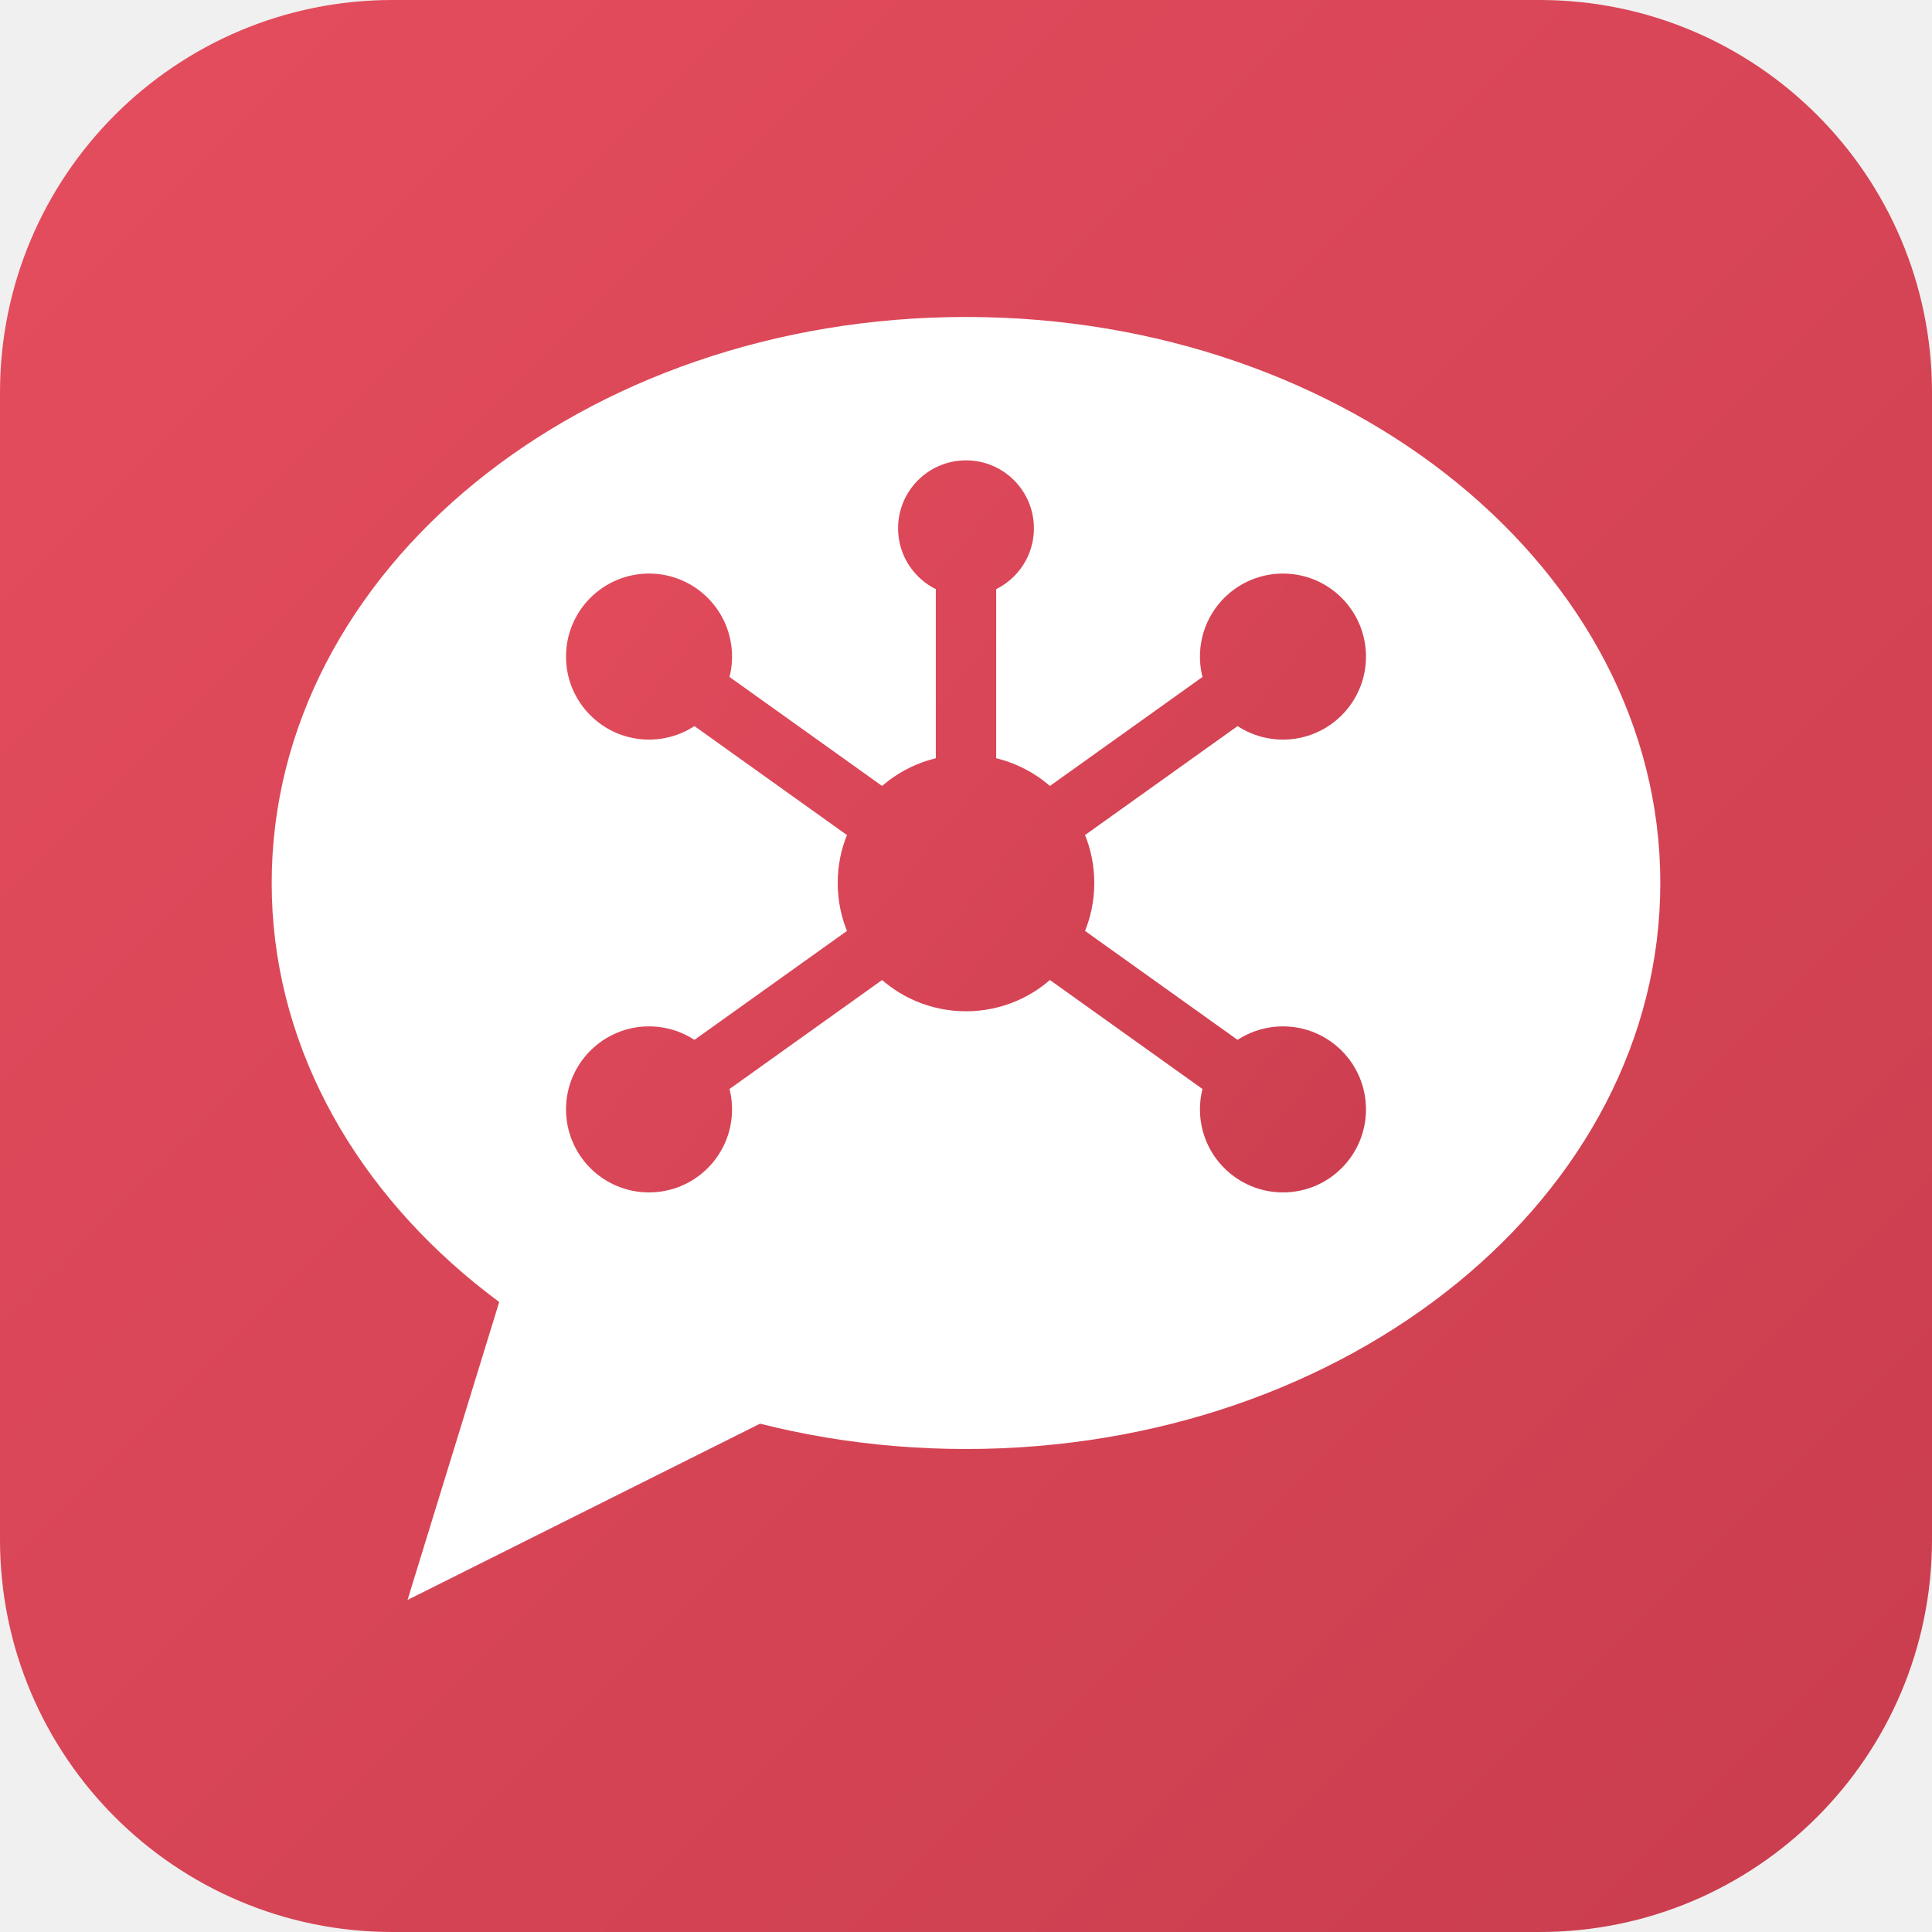
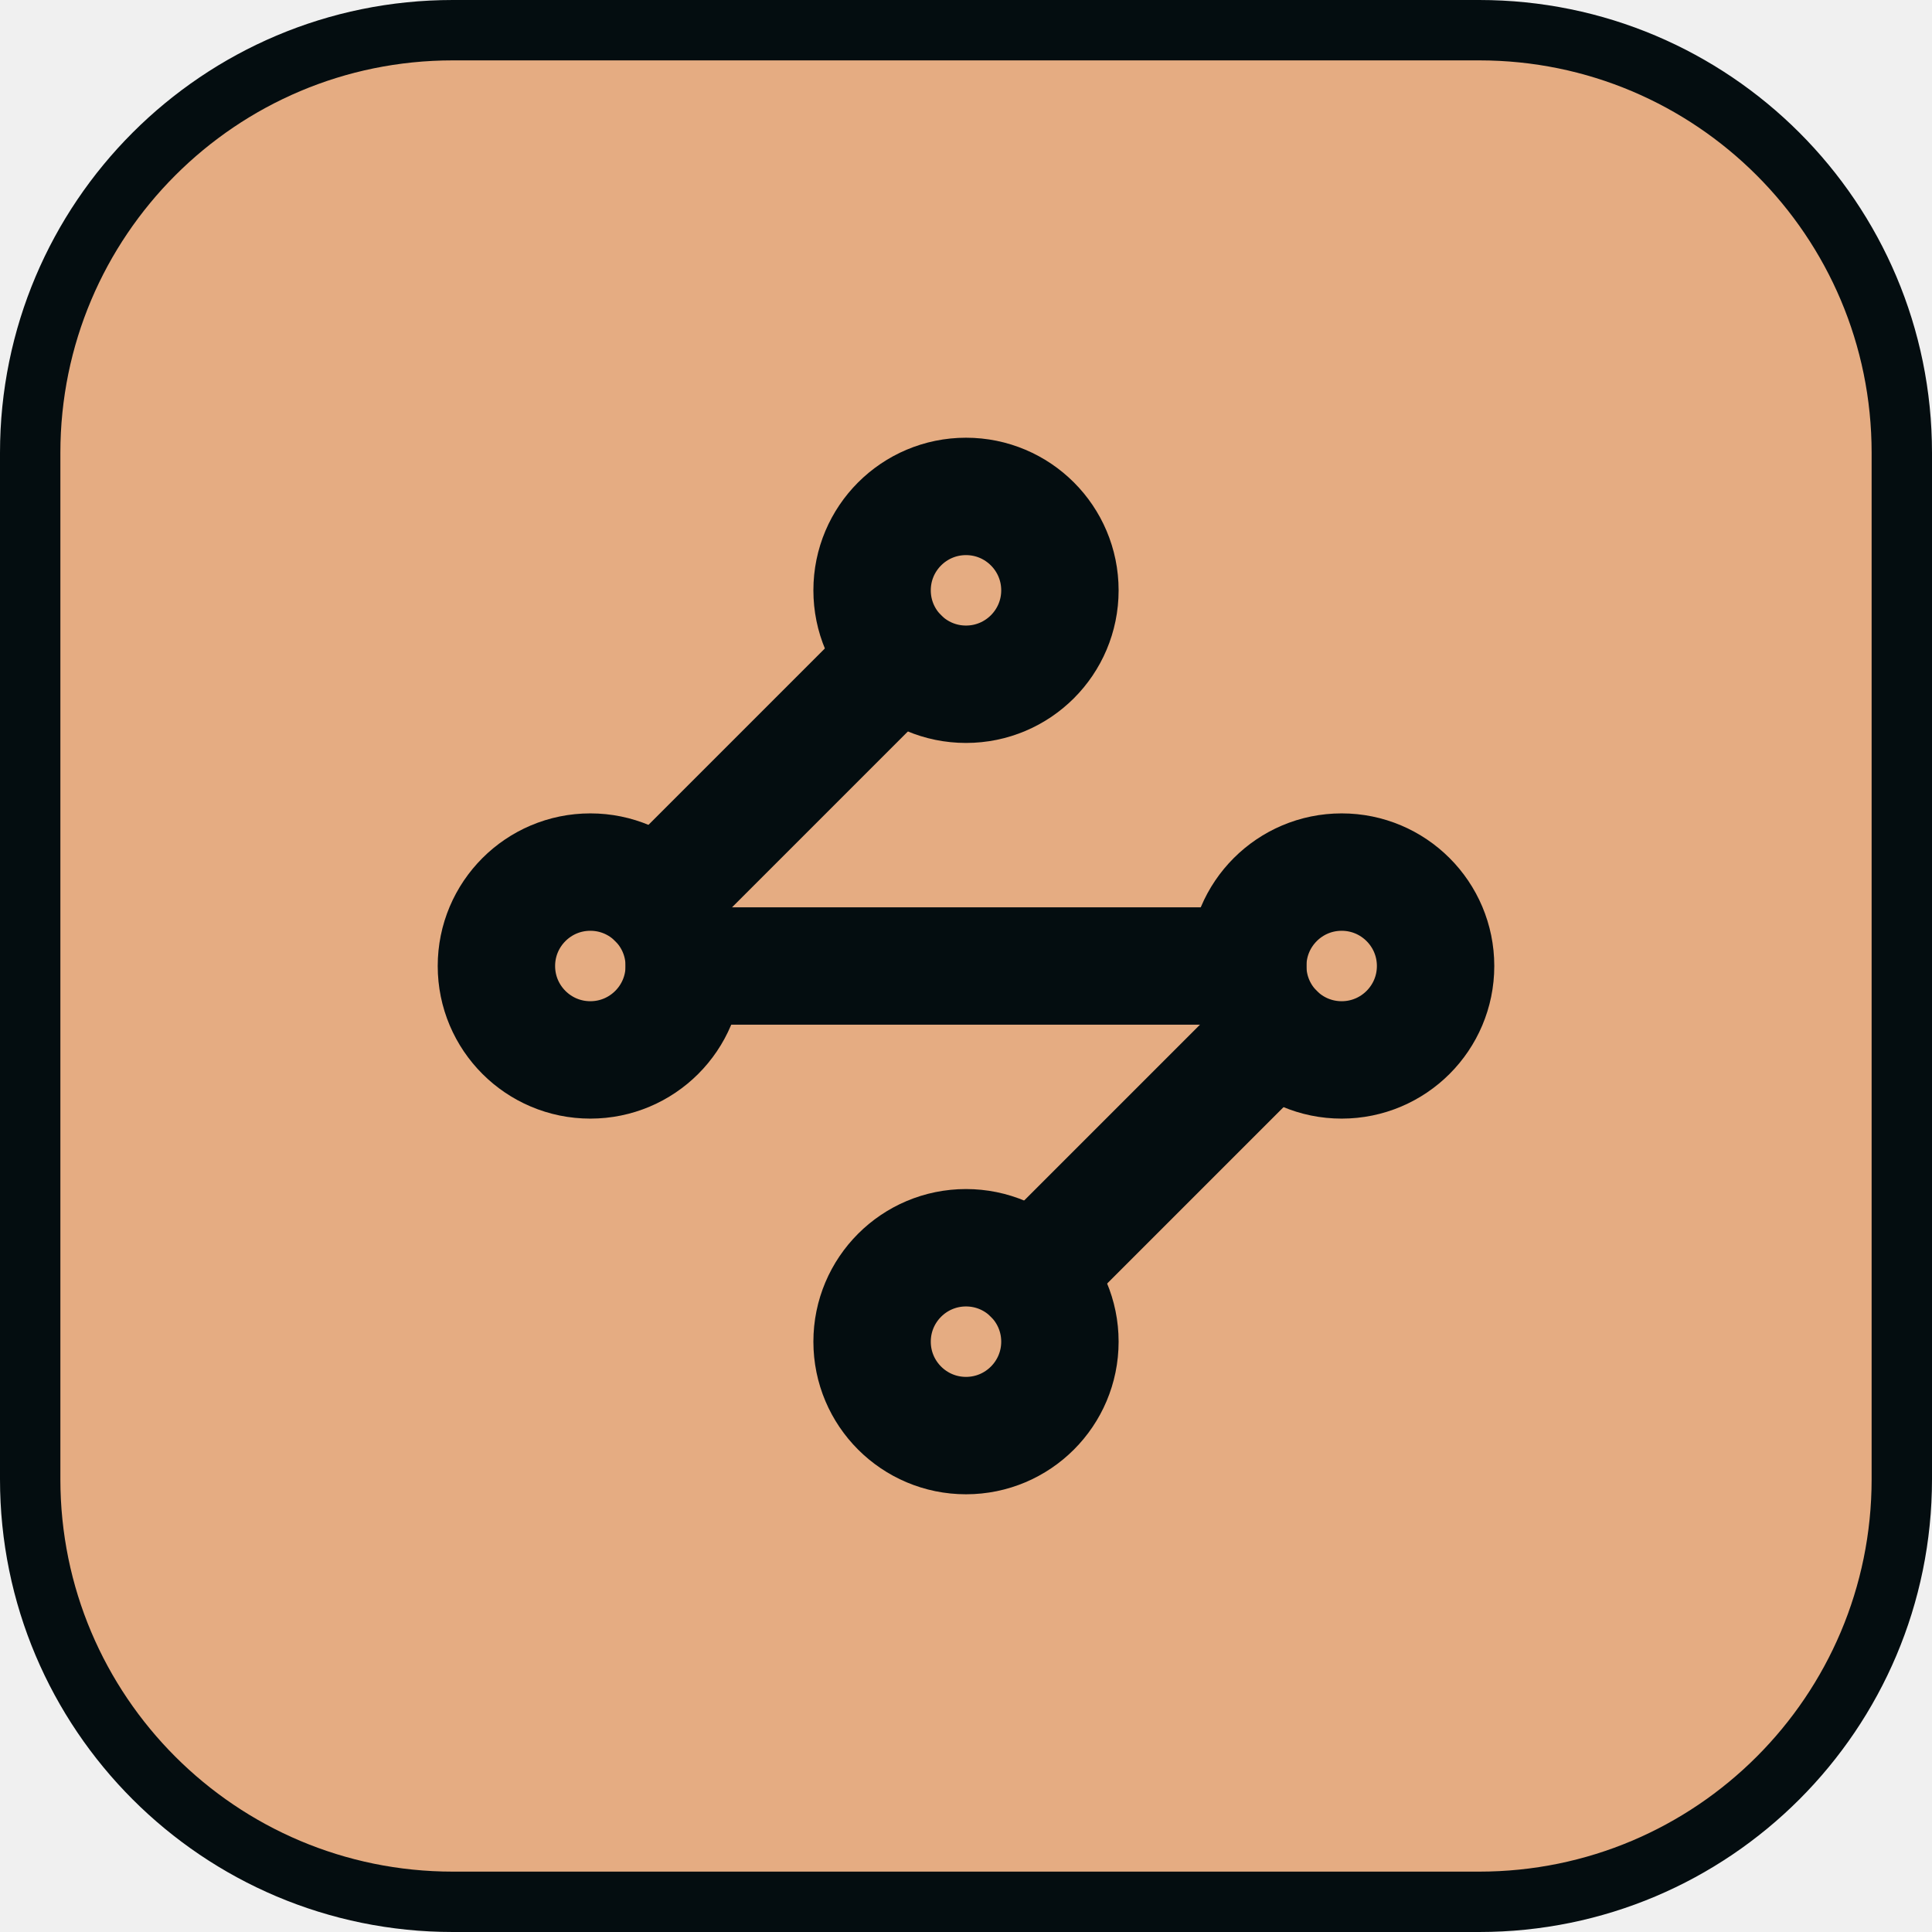
- <svg xmlns="http://www.w3.org/2000/svg" width="256" height="256" viewBox="0 0 256 256" fill="none">
-   <rect width="256" height="256" rx="52" fill="url(#bg)" />
-   <ellipse cx="128" cy="117" rx="92" ry="75" fill="white" />
-   <path d="M70 160 L54 212 L110 184 Z" fill="white" />
-   <g stroke="url(#fg)" stroke-width="8" stroke-linecap="round">
-     <line x1="128" y1="117" x2="86" y2="87" />
-     <line x1="128" y1="117" x2="170" y2="87" />
-     <line x1="128" y1="117" x2="86" y2="147" />
-     <line x1="128" y1="117" x2="170" y2="147" />
-     <line x1="128" y1="117" x2="128" y2="70" />
+ <svg xmlns="http://www.w3.org/2000/svg" viewBox="0 0 48 48" width="256" height="256">
+   <rect x=".75" y=".75" width="46.5" height="46.5" rx="10.5" fill="#e5ac82" stroke="#040d10" stroke-width="1.5" />
+   <g transform="translate(10 10) scale(1.166667)" fill="none" stroke="#040d10" stroke-width="2.5" stroke-linecap="round" stroke-linejoin="round">
+     <path d="m10.586 5.414-5.172 5.172" />
+     <path d="m18.586 13.414-5.172 5.172" />
+     <path d="M6 12h12" />
+     <circle cx="12" cy="20" r="2" />
+     <circle cx="12" cy="4" r="2" />
+     <circle cx="20" cy="12" r="2" />
+     <circle cx="4" cy="12" r="2" />
  </g>
-   <circle cx="128" cy="117" r="17" fill="url(#fg)" />
-   <circle cx="86" cy="87" r="11" fill="url(#fg)" />
-   <circle cx="170" cy="87" r="11" fill="url(#fg)" />
-   <circle cx="86" cy="147" r="11" fill="url(#fg)" />
-   <circle cx="170" cy="147" r="11" fill="url(#fg)" />
-   <circle cx="128" cy="70" r="9" fill="url(#fg)" />
-   <defs>
-     <linearGradient id="bg" x1="0" y1="0" x2="256" y2="256" gradientUnits="userSpaceOnUse">
-       <stop stop-color="#E54D5E" />
-       <stop offset="1" stop-color="#C93D4E" />
-     </linearGradient>
-     <linearGradient id="fg" x1="60" y1="60" x2="196" y2="170" gradientUnits="userSpaceOnUse">
-       <stop stop-color="#E54D5E" />
-       <stop offset="1" stop-color="#C93D4E" />
-     </linearGradient>
-   </defs>
</svg>
